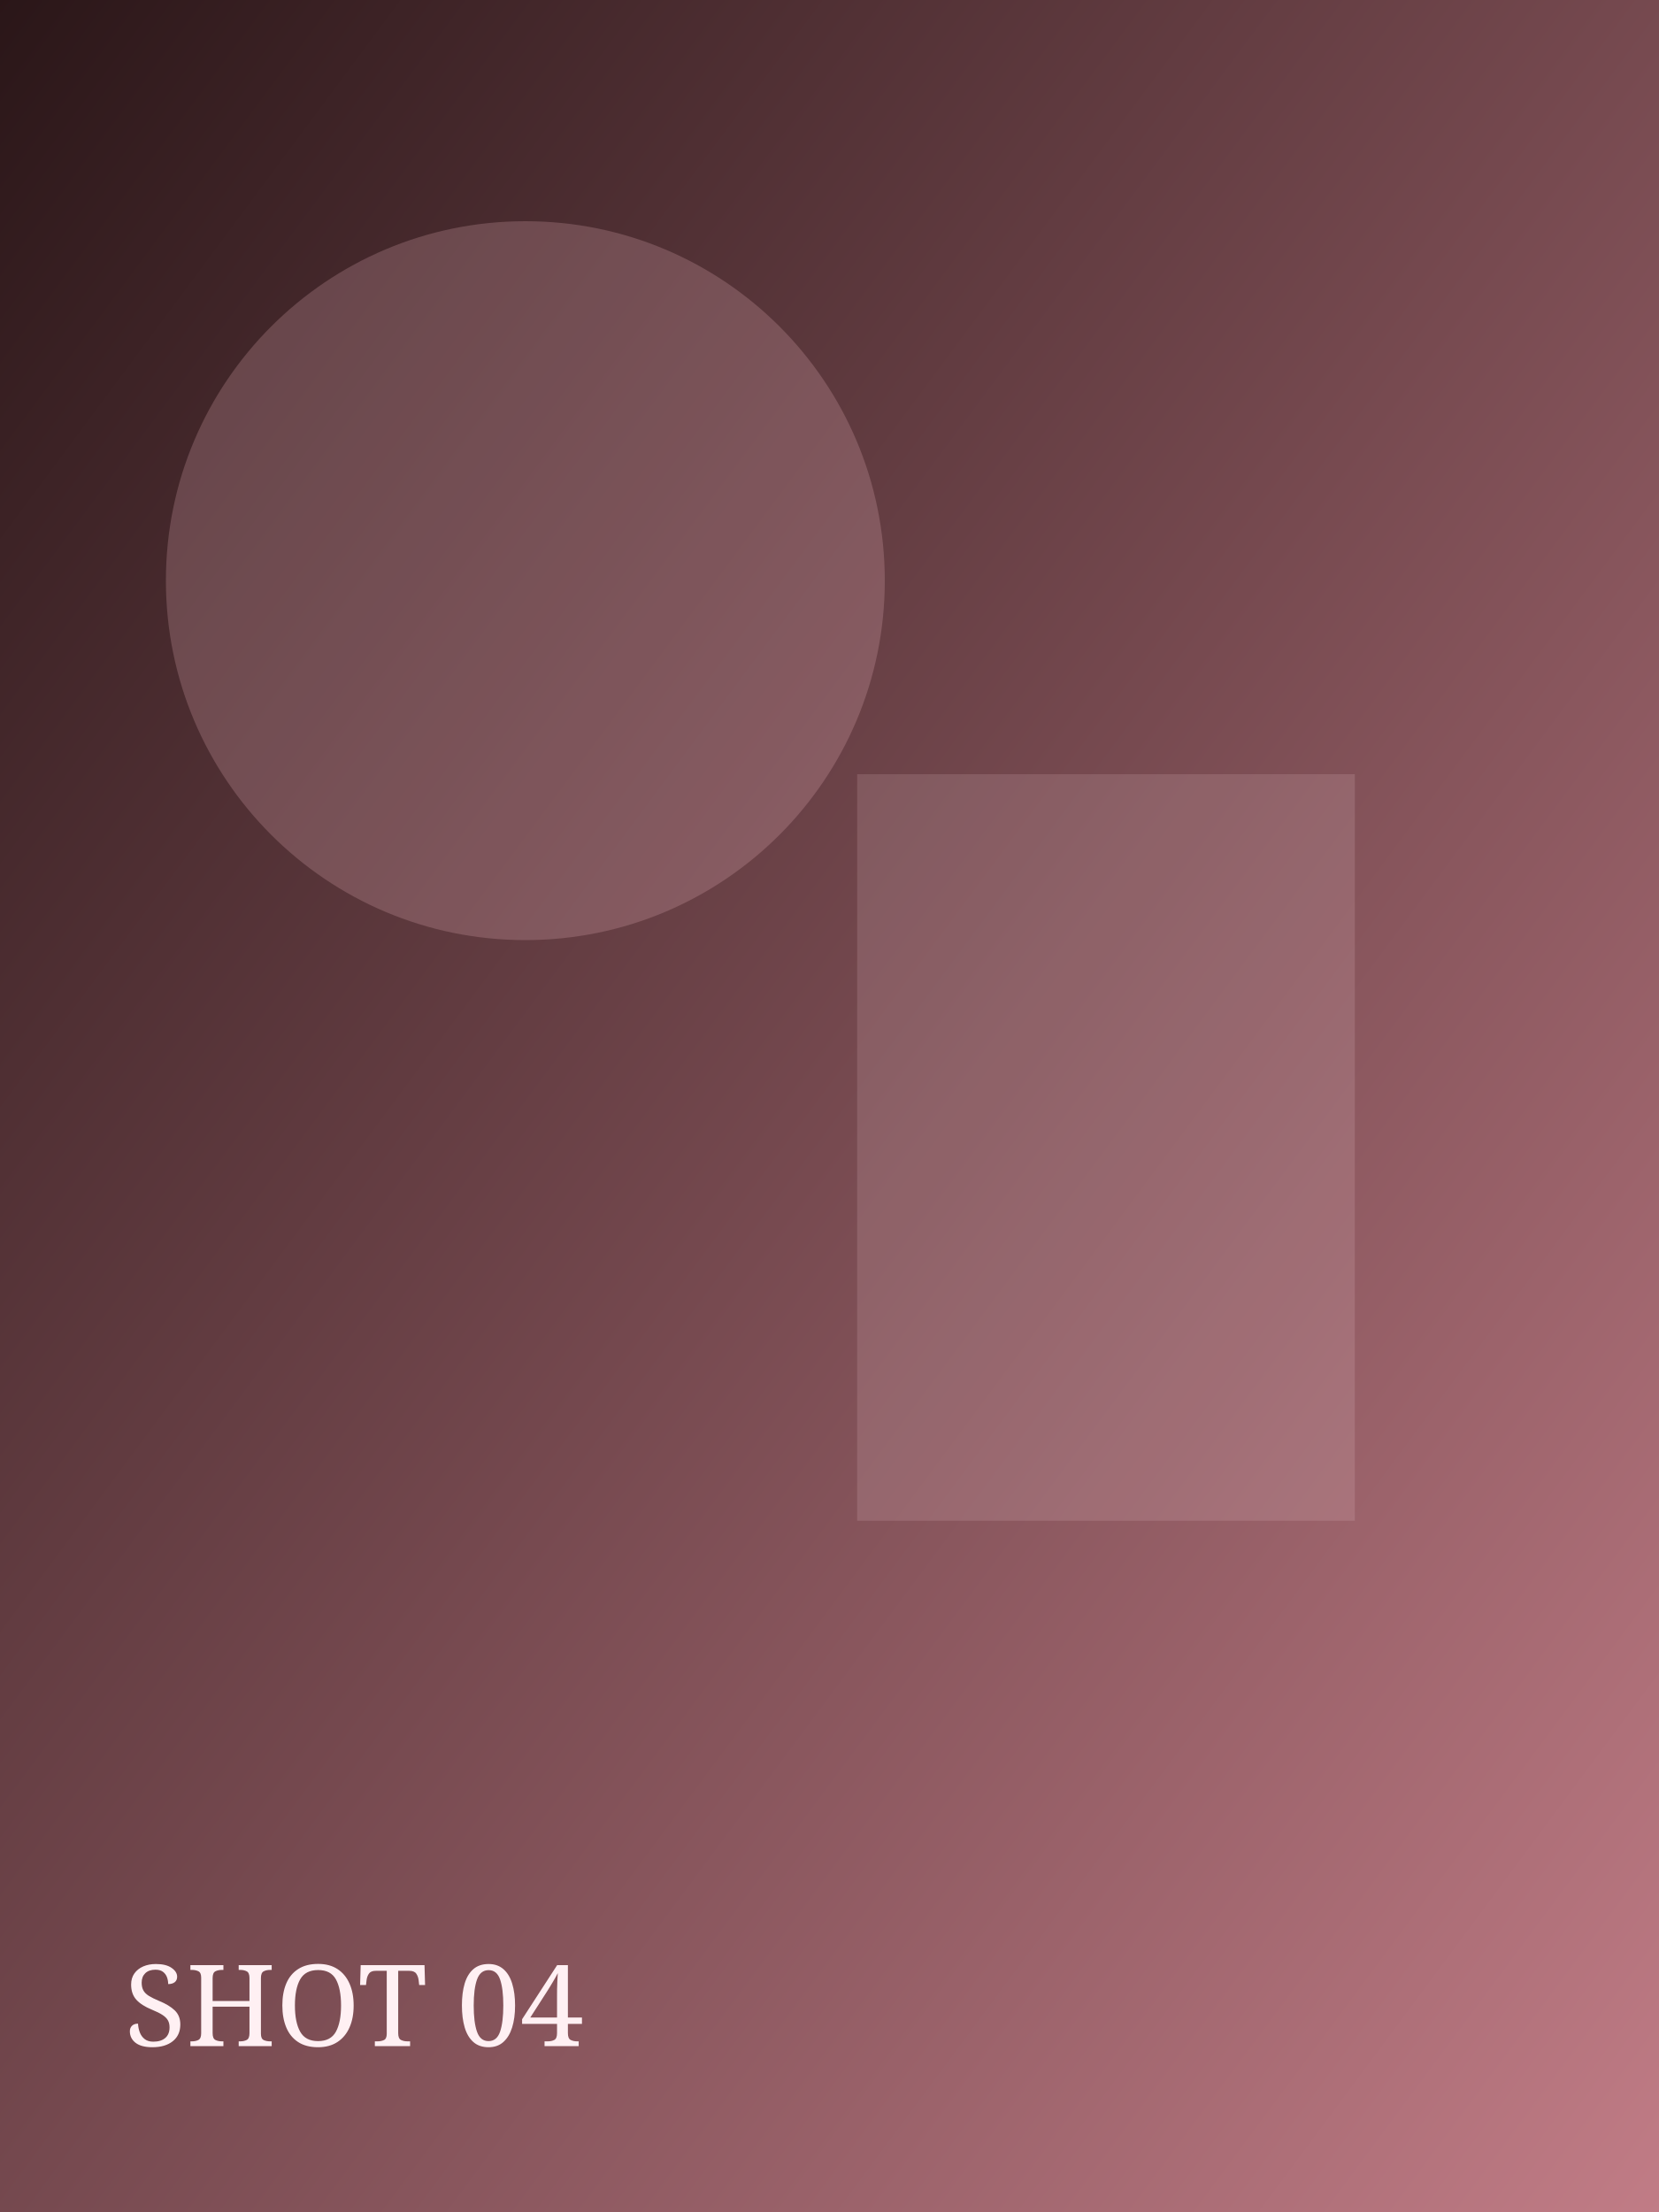
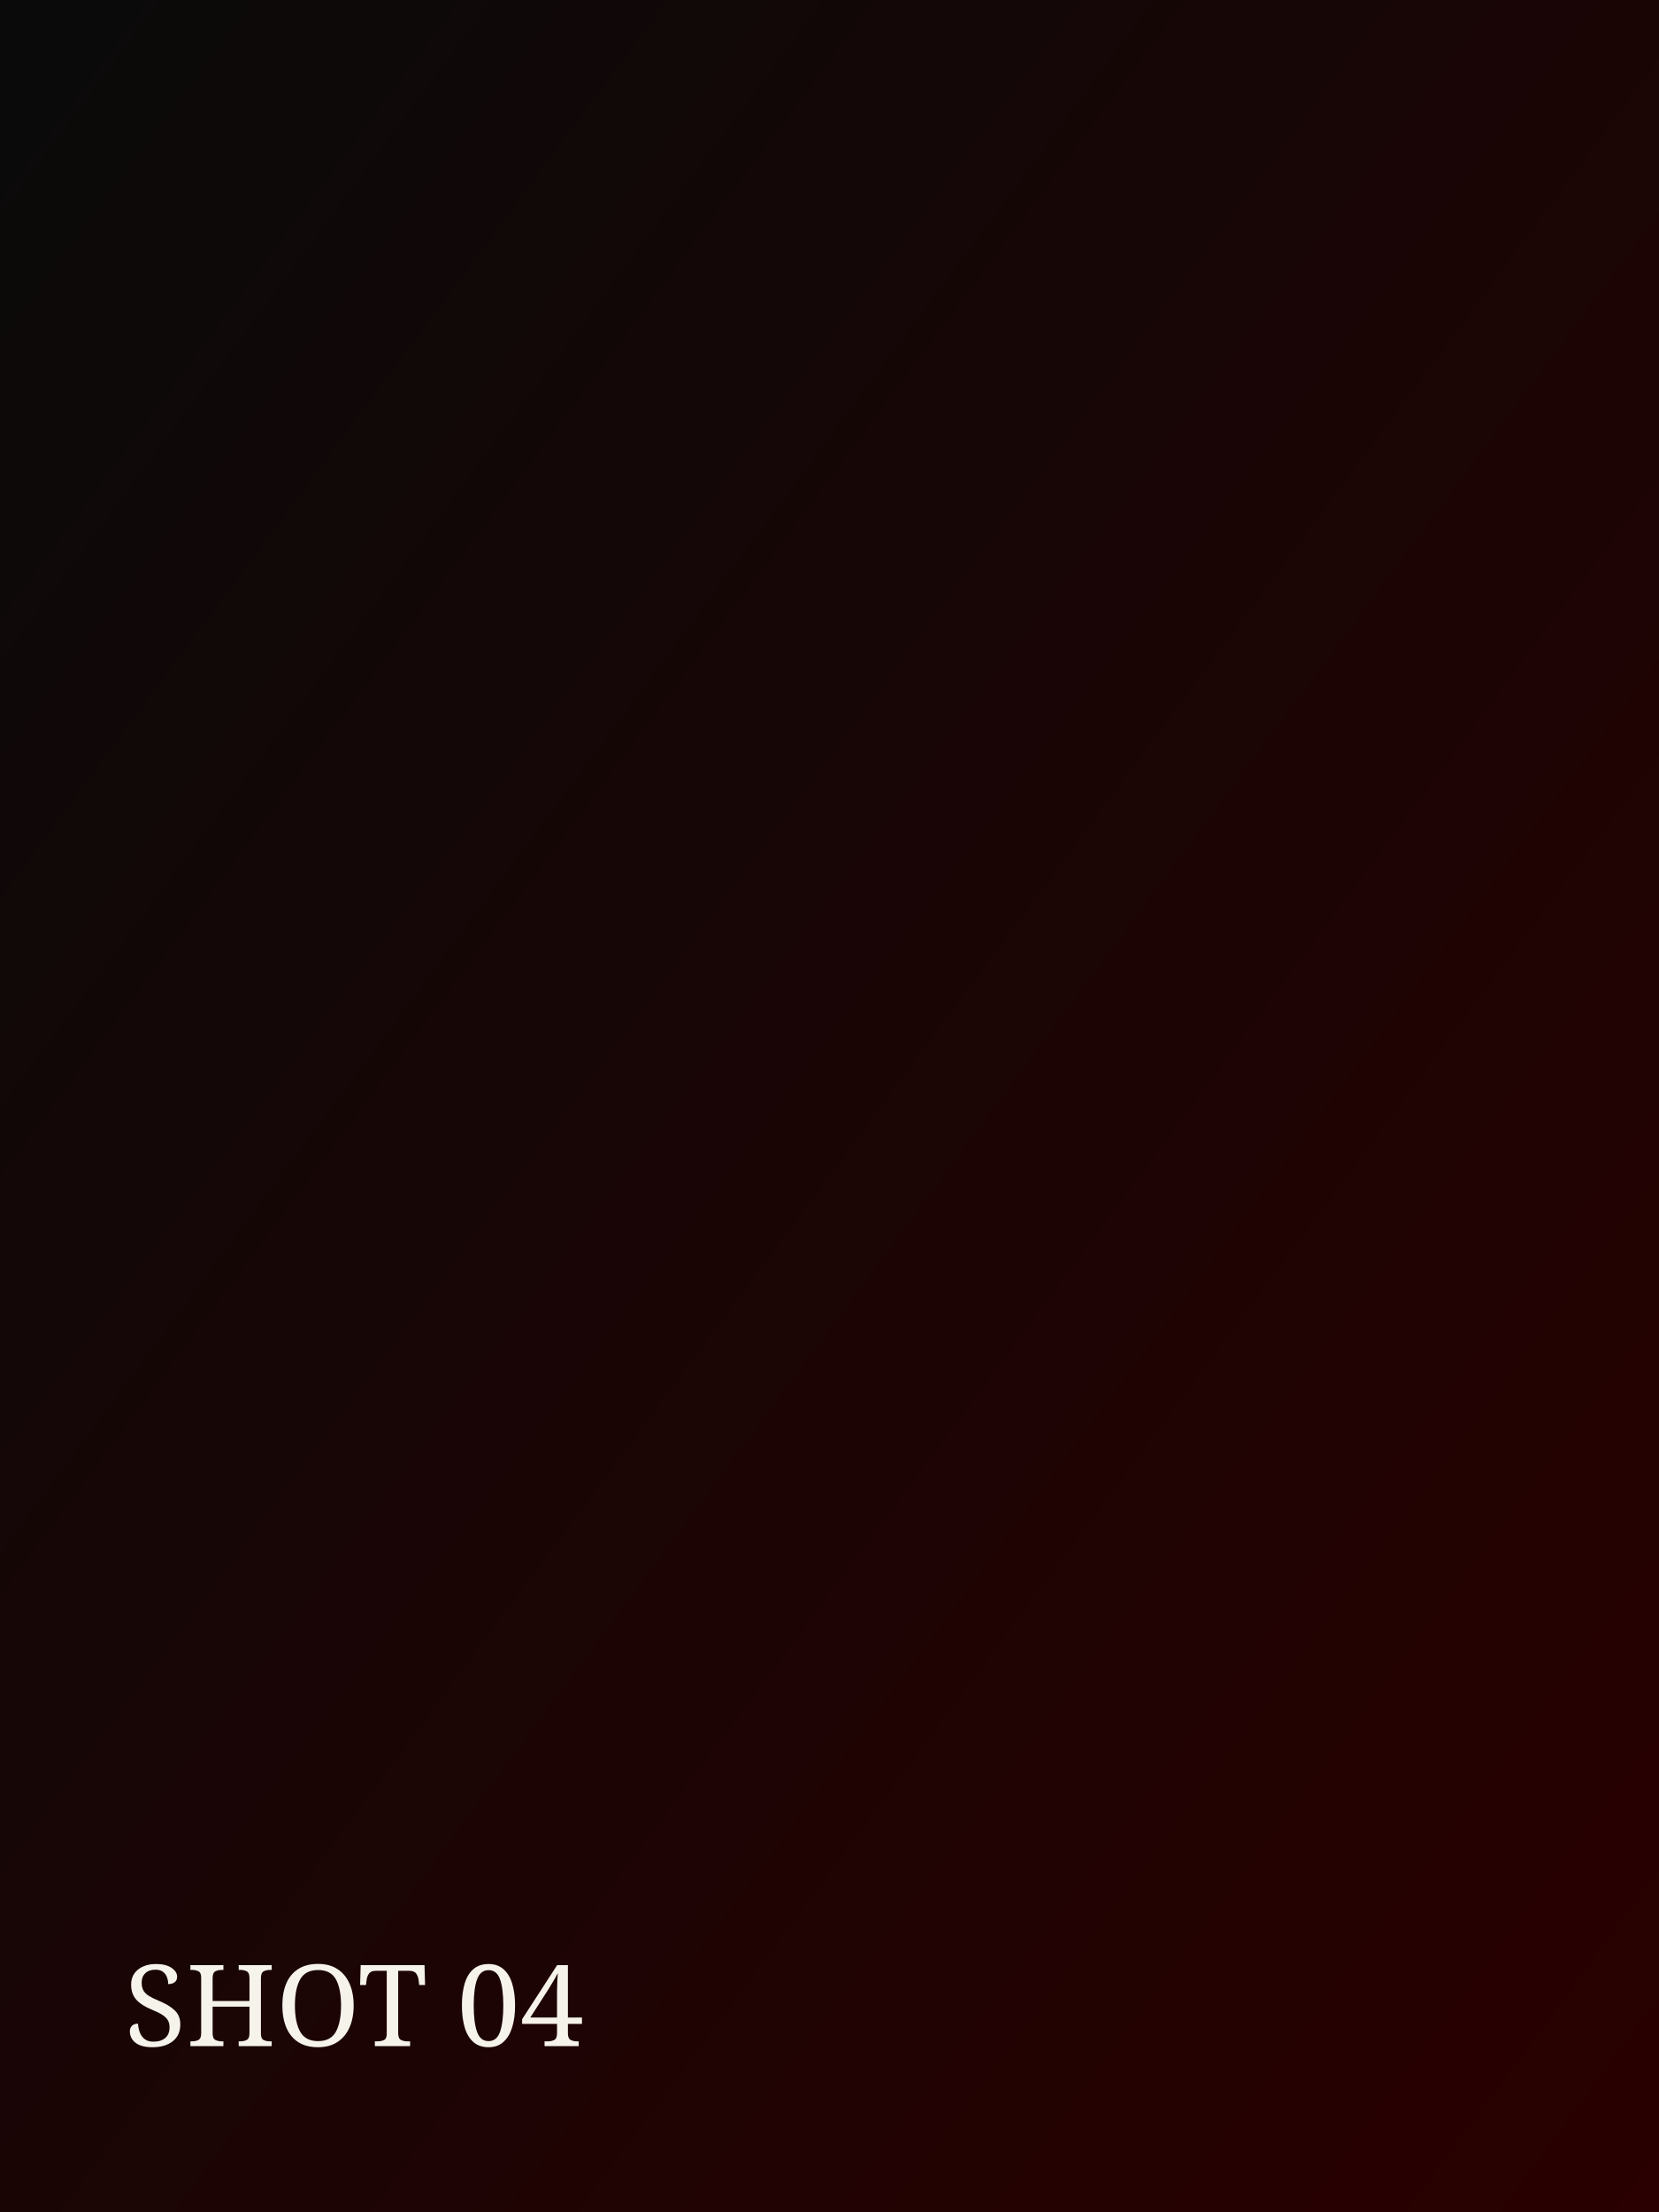
<svg xmlns="http://www.w3.org/2000/svg" viewBox="0 0 1200 1600">
  <defs>
    <linearGradient id="g4" x1="0" y1="0" x2="1" y2="1">
-       <stop offset="0%" stop-color="#2a1618" />
-       <stop offset="100%" stop-color="#c17c86" />
+       <stop offset="0%" stop-color="#0a0a0a" />
+       <stop offset="100%" stop-color="#2a0000" />
    </linearGradient>
  </defs>
  <rect width="1200" height="1600" fill="url(#g4)" />
-   <circle cx="380" cy="420" r="260" fill="#f0bac2" opacity="0.22" />
-   <rect x="620" y="560" width="360" height="540" fill="#f8d9de" opacity="0.15" />
-   <text x="90" y="1480" fill="#fff0f3" font-size="82" font-family="serif">SHOT 04</text>
+   <text x="90" y="1480" fill="#f6f3eb" font-size="82" font-family="serif">SHOT 04</text>
</svg>
